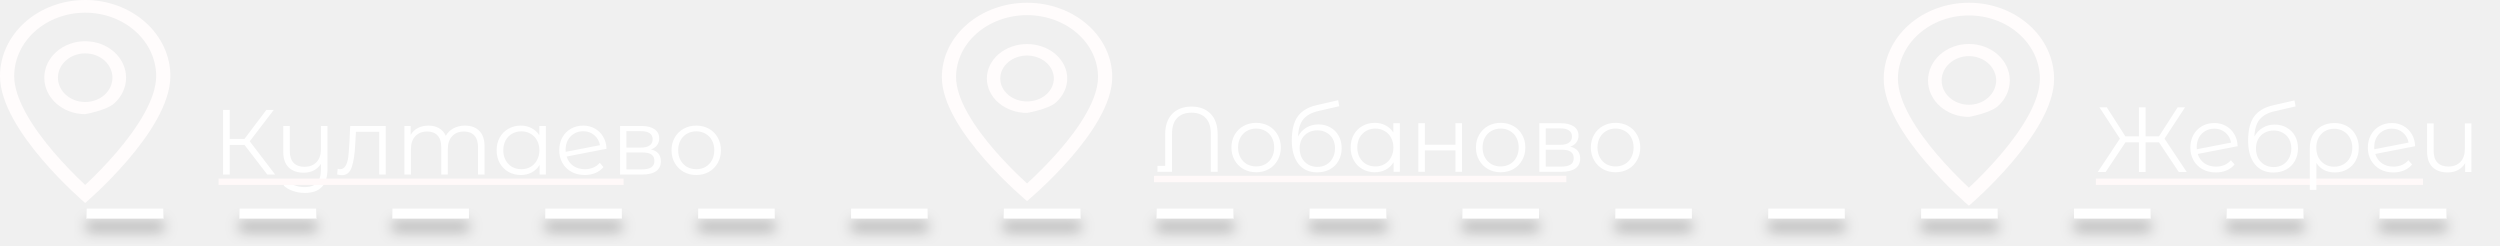
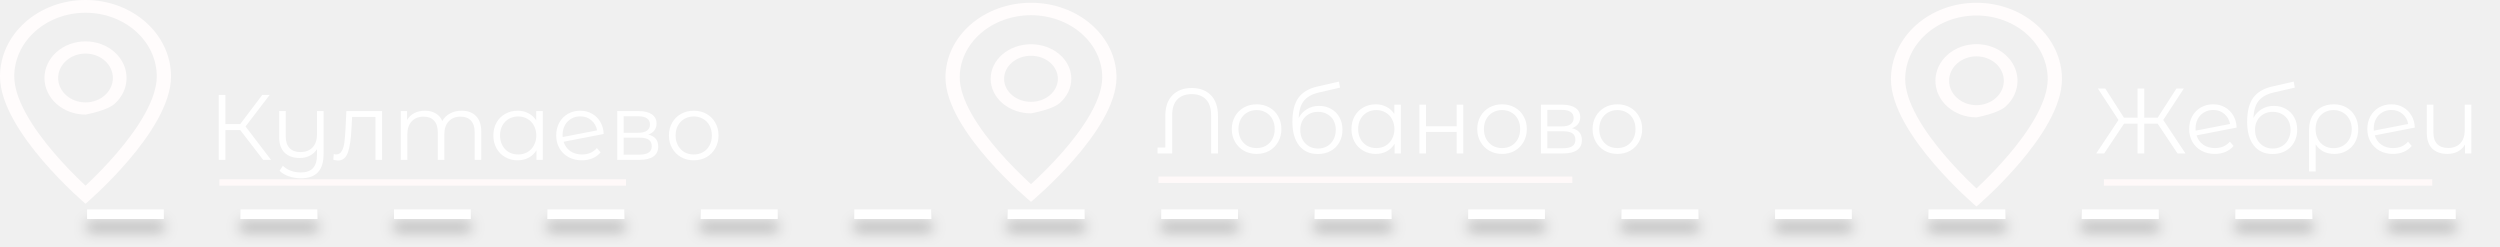
- <svg xmlns="http://www.w3.org/2000/svg" width="785" height="77" viewBox="0 0 785 77" fill="none">
+ <svg xmlns="http://www.w3.org/2000/svg" width="782" height="77" viewBox="0 0 782 77" fill="none">
  <path d="M658.105 57.076H760.822" stroke="#FFF9F9" stroke-width="2" />
  <path d="M45.322 35.61C42.986 39.84 39.821 44.054 36.584 47.839C33.514 51.406 30.231 54.823 26.749 58.075C23.268 54.823 19.985 51.406 16.915 47.839C13.678 44.054 10.512 39.84 8.176 35.61C5.814 31.336 4.458 27.333 4.458 23.899C4.458 18.617 6.807 13.552 10.987 9.817C15.168 6.082 20.837 3.983 26.749 3.983C32.661 3.983 38.331 6.082 42.511 9.817C46.692 13.552 49.04 18.617 49.04 23.899C49.04 27.333 47.681 31.336 45.322 35.61ZM26.749 63.732C26.749 63.732 53.499 41.083 53.499 23.899C53.499 17.561 50.68 11.482 45.664 7C40.647 2.518 33.844 0 26.749 0C19.655 0 12.851 2.518 7.835 7C2.818 11.482 1.05714e-07 17.561 0 23.899C0 41.083 26.749 63.732 26.749 63.732Z" fill="#FFFCFC" />
  <path d="M26.749 32.03C24.479 32.03 22.301 31.226 20.696 29.794C19.091 28.363 18.189 26.421 18.189 24.396C18.189 22.371 19.091 20.429 20.696 18.998C22.301 17.566 24.479 16.762 26.749 16.762C29.019 16.762 31.196 17.566 32.801 18.998C34.407 20.429 35.309 22.371 35.309 24.396C35.309 26.421 34.407 28.363 32.801 29.794C31.196 31.226 29.019 32.03 26.749 32.03ZM26.749 35.847C26.749 35.847 33.42 34.641 35.828 32.493C38.236 30.346 39.589 27.433 39.589 24.396C39.589 21.359 38.236 18.446 35.828 16.298C33.42 14.151 30.154 12.944 26.749 12.944C23.343 12.944 20.078 14.151 17.67 16.298C15.262 18.446 13.909 21.359 13.909 24.396C13.909 27.433 15.262 30.346 17.67 32.493C20.078 34.641 23.343 35.847 26.749 35.847Z" fill="#FFFCFC" />
  <path d="M636.809 36.475C634.473 40.705 631.308 44.92 628.071 48.704C625.001 52.271 621.718 55.688 618.236 58.941C614.755 55.688 611.472 52.271 608.401 48.704C605.165 44.92 601.999 40.705 599.663 36.475C597.3 32.201 595.945 28.198 595.945 24.765C595.945 19.483 598.294 14.417 602.474 10.682C606.654 6.947 612.324 4.848 618.236 4.848C624.148 4.848 629.818 6.947 633.998 10.682C638.179 14.417 640.527 19.483 640.527 24.765C640.527 28.198 639.167 32.201 636.809 36.475ZM618.236 64.597C618.236 64.597 644.985 41.948 644.985 24.765C644.985 18.426 642.167 12.347 637.151 7.865C632.134 3.383 625.33 0.865 618.236 0.865C611.142 0.865 604.338 3.383 599.322 7.865C594.305 12.347 591.487 18.426 591.487 24.765C591.487 41.948 618.236 64.597 618.236 64.597Z" fill="#FFFCFC" />
  <path d="M618.237 32.893C615.966 32.893 613.789 32.088 612.184 30.657C610.579 29.225 609.677 27.283 609.677 25.258C609.677 23.233 610.579 21.292 612.184 19.86C613.789 18.428 615.966 17.624 618.237 17.624C620.507 17.624 622.684 18.428 624.289 19.86C625.895 21.292 626.796 23.233 626.796 25.258C626.796 27.283 625.895 29.225 624.289 30.657C622.684 32.088 620.507 32.893 618.237 32.893ZM618.237 36.71C618.237 36.71 624.908 35.503 627.316 33.356C629.724 31.208 631.076 28.295 631.076 25.258C631.076 22.221 629.724 19.308 627.316 17.161C624.908 15.013 621.642 13.807 618.237 13.807C614.831 13.807 611.566 15.013 609.158 17.161C606.75 19.308 605.397 22.221 605.397 25.258C605.397 28.295 606.75 31.208 609.158 33.356C611.566 35.503 614.831 36.71 618.237 36.71Z" fill="#FFFCFC" />
-   <path d="M76.768 45.5H72.128V54.809H70.04V34.509H72.128V43.615H76.768L83.641 34.509H85.961L78.421 44.369L86.396 54.809H83.931L76.768 45.5ZM102.833 39.555V52.953C102.833 55.543 102.243 57.457 101.064 58.695C99.885 59.951 98.106 60.58 95.728 60.58C94.394 60.58 93.127 60.367 91.929 59.942C90.749 59.536 89.793 58.965 89.058 58.231L90.102 56.665C90.759 57.322 91.571 57.834 92.538 58.202C93.504 58.569 94.539 58.753 95.641 58.753C97.4 58.753 98.695 58.298 99.527 57.39C100.358 56.5 100.774 55.108 100.774 53.214V51.445C100.232 52.334 99.488 53.02 98.541 53.504C97.613 53.987 96.559 54.229 95.38 54.229C93.388 54.229 91.813 53.678 90.653 52.576C89.512 51.454 88.942 49.821 88.942 47.675V39.555H91.001V47.472C91.001 49.076 91.397 50.294 92.19 51.126C92.983 51.957 94.114 52.373 95.583 52.373C97.188 52.373 98.454 51.889 99.382 50.923C100.31 49.937 100.774 48.574 100.774 46.834V39.555H102.833ZM121.128 39.555V54.809H119.069V41.382H111.761L111.558 45.152C111.403 48.322 111.036 50.758 110.456 52.46C109.876 54.161 108.841 55.012 107.353 55.012C106.947 55.012 106.454 54.934 105.874 54.78L106.019 53.011C106.367 53.088 106.608 53.127 106.744 53.127C107.536 53.127 108.136 52.759 108.542 52.025C108.948 51.29 109.218 50.381 109.354 49.299C109.489 48.216 109.605 46.785 109.702 45.007L109.963 39.555H121.128ZM146.005 39.439C147.919 39.439 149.417 39.99 150.5 41.092C151.602 42.194 152.153 43.818 152.153 45.964V54.809H150.094V46.167C150.094 44.581 149.707 43.373 148.934 42.542C148.18 41.71 147.107 41.295 145.715 41.295C144.129 41.295 142.882 41.788 141.974 42.774C141.065 43.74 140.611 45.084 140.611 46.805V54.809H138.552V46.167C138.552 44.581 138.165 43.373 137.392 42.542C136.638 41.71 135.555 41.295 134.144 41.295C132.578 41.295 131.331 41.788 130.403 42.774C129.494 43.74 129.04 45.084 129.04 46.805V54.809H126.981V39.555H128.953V42.339C129.494 41.411 130.248 40.695 131.215 40.193C132.181 39.69 133.293 39.439 134.55 39.439C135.826 39.439 136.928 39.709 137.856 40.251C138.803 40.792 139.509 41.594 139.973 42.658C140.533 41.652 141.336 40.869 142.38 40.309C143.443 39.729 144.651 39.439 146.005 39.439ZM171.4 39.555V54.809H169.428V51.793C168.81 52.817 167.988 53.6 166.963 54.142C165.958 54.683 164.817 54.954 163.541 54.954C162.111 54.954 160.815 54.625 159.655 53.968C158.495 53.31 157.587 52.392 156.929 51.213C156.272 50.033 155.943 48.69 155.943 47.182C155.943 45.674 156.272 44.33 156.929 43.151C157.587 41.971 158.495 41.063 159.655 40.425C160.815 39.767 162.111 39.439 163.541 39.439C164.779 39.439 165.89 39.7 166.876 40.222C167.882 40.724 168.703 41.469 169.341 42.455V39.555H171.4ZM163.715 53.127C164.779 53.127 165.736 52.885 166.586 52.402C167.456 51.899 168.133 51.193 168.616 50.285C169.119 49.376 169.37 48.342 169.37 47.182C169.37 46.022 169.119 44.987 168.616 44.079C168.133 43.17 167.456 42.474 166.586 41.991C165.736 41.488 164.779 41.237 163.715 41.237C162.633 41.237 161.656 41.488 160.786 41.991C159.936 42.474 159.259 43.17 158.756 44.079C158.273 44.987 158.031 46.022 158.031 47.182C158.031 48.342 158.273 49.376 158.756 50.285C159.259 51.193 159.936 51.899 160.786 52.402C161.656 52.885 162.633 53.127 163.715 53.127ZM183.66 53.127C184.607 53.127 185.477 52.962 186.27 52.634C187.082 52.286 187.768 51.783 188.329 51.126L189.489 52.46C188.812 53.272 187.971 53.89 186.966 54.316C185.96 54.741 184.849 54.954 183.631 54.954C182.065 54.954 180.673 54.625 179.455 53.968C178.237 53.291 177.289 52.363 176.613 51.184C175.936 50.004 175.598 48.67 175.598 47.182C175.598 45.693 175.917 44.359 176.555 43.18C177.212 42 178.111 41.082 179.252 40.425C180.392 39.767 181.688 39.439 183.138 39.439C184.491 39.439 185.709 39.748 186.792 40.367C187.894 40.985 188.764 41.846 189.402 42.948C190.059 44.05 190.407 45.306 190.446 46.718L177.918 49.154C178.304 50.391 179 51.367 180.006 52.083C181.03 52.779 182.248 53.127 183.66 53.127ZM183.138 41.208C182.074 41.208 181.117 41.459 180.267 41.962C179.435 42.445 178.778 43.131 178.295 44.021C177.831 44.891 177.599 45.896 177.599 47.037C177.599 47.327 177.608 47.539 177.628 47.675L188.387 45.587C188.155 44.311 187.565 43.267 186.618 42.455C185.67 41.623 184.51 41.208 183.138 41.208ZM204.41 46.921C206.478 47.404 207.513 48.651 207.513 50.662C207.513 51.996 207.02 53.02 206.034 53.736C205.048 54.451 203.578 54.809 201.626 54.809H194.695V39.555H201.423C203.163 39.555 204.526 39.893 205.512 40.57C206.498 41.246 206.991 42.213 206.991 43.47C206.991 44.301 206.759 45.016 206.295 45.616C205.85 46.196 205.222 46.631 204.41 46.921ZM196.696 46.341H201.278C202.457 46.341 203.356 46.118 203.975 45.674C204.613 45.229 204.932 44.581 204.932 43.731C204.932 42.88 204.613 42.242 203.975 41.817C203.356 41.391 202.457 41.179 201.278 41.179H196.696V46.341ZM201.539 53.185C202.853 53.185 203.839 52.972 204.497 52.547C205.154 52.121 205.483 51.454 205.483 50.546C205.483 49.637 205.183 48.97 204.584 48.545C203.984 48.1 203.037 47.878 201.742 47.878H196.696V53.185H201.539ZM218.631 54.954C217.162 54.954 215.838 54.625 214.658 53.968C213.479 53.291 212.551 52.363 211.874 51.184C211.198 50.004 210.859 48.67 210.859 47.182C210.859 45.693 211.198 44.359 211.874 43.18C212.551 42 213.479 41.082 214.658 40.425C215.838 39.767 217.162 39.439 218.631 39.439C220.101 39.439 221.425 39.767 222.604 40.425C223.784 41.082 224.702 42 225.359 43.18C226.036 44.359 226.374 45.693 226.374 47.182C226.374 48.67 226.036 50.004 225.359 51.184C224.702 52.363 223.784 53.291 222.604 53.968C221.425 54.625 220.101 54.954 218.631 54.954ZM218.631 53.127C219.714 53.127 220.681 52.885 221.531 52.402C222.401 51.899 223.078 51.193 223.561 50.285C224.045 49.376 224.286 48.342 224.286 47.182C224.286 46.022 224.045 44.987 223.561 44.079C223.078 43.17 222.401 42.474 221.531 41.991C220.681 41.488 219.714 41.237 218.631 41.237C217.549 41.237 216.572 41.488 215.702 41.991C214.852 42.474 214.175 43.17 213.672 44.079C213.189 44.987 212.947 46.022 212.947 47.182C212.947 48.342 213.189 49.376 213.672 50.285C214.175 51.193 214.852 51.899 215.702 52.402C216.572 52.885 217.549 53.127 218.631 53.127Z" fill="white" />
+   <path d="M75.15 40.691H70.51V50H68.422V29.7H70.51V38.806H75.15L82.023 29.7H84.343L76.803 39.56L84.778 50H82.313L75.15 40.691ZM101.215 34.746V48.144C101.215 50.735 100.625 52.649 99.446 53.886C98.266 55.143 96.488 55.771 94.11 55.771C92.776 55.771 91.509 55.558 90.311 55.133C89.131 54.727 88.174 54.157 87.44 53.422L88.484 51.856C89.141 52.513 89.953 53.026 90.92 53.393C91.886 53.76 92.921 53.944 94.023 53.944C95.782 53.944 97.077 53.49 97.909 52.581C98.74 51.692 99.156 50.3 99.156 48.405V46.636C98.614 47.525 97.87 48.212 96.923 48.695C95.995 49.178 94.941 49.42 93.762 49.42C91.77 49.42 90.195 48.869 89.035 47.767C87.894 46.646 87.324 45.012 87.324 42.866V34.746H89.383V42.663C89.383 44.268 89.779 45.486 90.572 46.317C91.364 47.148 92.495 47.564 93.965 47.564C95.569 47.564 96.836 47.081 97.764 46.114C98.692 45.128 99.156 43.765 99.156 42.025V34.746H101.215ZM119.509 34.746V50H117.45V36.573H110.142L109.939 40.343C109.785 43.514 109.417 45.95 108.837 47.651C108.257 49.352 107.223 50.203 105.734 50.203C105.328 50.203 104.835 50.126 104.255 49.971L104.4 48.202C104.748 48.279 104.99 48.318 105.125 48.318C105.918 48.318 106.517 47.951 106.923 47.216C107.329 46.481 107.6 45.573 107.735 44.49C107.871 43.407 107.987 41.977 108.083 40.198L108.344 34.746H119.509ZM144.387 34.63C146.301 34.63 147.799 35.181 148.882 36.283C149.984 37.385 150.535 39.009 150.535 41.155V50H148.476V41.358C148.476 39.773 148.089 38.564 147.316 37.733C146.562 36.902 145.489 36.486 144.097 36.486C142.511 36.486 141.264 36.979 140.356 37.965C139.447 38.932 138.993 40.275 138.993 41.996V50H136.934V41.358C136.934 39.773 136.547 38.564 135.774 37.733C135.02 36.902 133.937 36.486 132.526 36.486C130.96 36.486 129.713 36.979 128.785 37.965C127.876 38.932 127.422 40.275 127.422 41.996V50H125.363V34.746H127.335V37.53C127.876 36.602 128.63 35.887 129.597 35.384C130.563 34.881 131.675 34.63 132.932 34.63C134.208 34.63 135.31 34.901 136.238 35.442C137.185 35.983 137.891 36.786 138.355 37.849C138.915 36.844 139.718 36.061 140.762 35.5C141.825 34.92 143.033 34.63 144.387 34.63ZM169.782 34.746V50H167.81V46.984C167.192 48.009 166.37 48.792 165.345 49.333C164.34 49.874 163.199 50.145 161.923 50.145C160.493 50.145 159.197 49.816 158.037 49.159C156.877 48.502 155.969 47.583 155.311 46.404C154.654 45.225 154.325 43.881 154.325 42.373C154.325 40.865 154.654 39.521 155.311 38.342C155.969 37.163 156.877 36.254 158.037 35.616C159.197 34.959 160.493 34.63 161.923 34.63C163.161 34.63 164.272 34.891 165.258 35.413C166.264 35.916 167.085 36.66 167.723 37.646V34.746H169.782ZM162.097 48.318C163.161 48.318 164.118 48.076 164.968 47.593C165.838 47.09 166.515 46.385 166.998 45.476C167.501 44.567 167.752 43.533 167.752 42.373C167.752 41.213 167.501 40.179 166.998 39.27C166.515 38.361 165.838 37.665 164.968 37.182C164.118 36.679 163.161 36.428 162.097 36.428C161.015 36.428 160.038 36.679 159.168 37.182C158.318 37.665 157.641 38.361 157.138 39.27C156.655 40.179 156.413 41.213 156.413 42.373C156.413 43.533 156.655 44.567 157.138 45.476C157.641 46.385 158.318 47.09 159.168 47.593C160.038 48.076 161.015 48.318 162.097 48.318ZM182.042 48.318C182.989 48.318 183.859 48.154 184.652 47.825C185.464 47.477 186.15 46.974 186.711 46.317L187.871 47.651C187.194 48.463 186.353 49.082 185.348 49.507C184.342 49.932 183.231 50.145 182.013 50.145C180.447 50.145 179.055 49.816 177.837 49.159C176.619 48.482 175.671 47.554 174.995 46.375C174.318 45.196 173.98 43.862 173.98 42.373C173.98 40.884 174.299 39.55 174.937 38.371C175.594 37.192 176.493 36.273 177.634 35.616C178.774 34.959 180.07 34.63 181.52 34.63C182.873 34.63 184.091 34.939 185.174 35.558C186.276 36.177 187.146 37.037 187.784 38.139C188.441 39.241 188.789 40.498 188.828 41.909L176.3 44.345C176.686 45.582 177.382 46.559 178.388 47.274C179.412 47.97 180.63 48.318 182.042 48.318ZM181.52 36.399C180.456 36.399 179.499 36.65 178.649 37.153C177.817 37.636 177.16 38.323 176.677 39.212C176.213 40.082 175.981 41.087 175.981 42.228C175.981 42.518 175.99 42.731 176.01 42.866L186.769 40.778C186.537 39.502 185.947 38.458 185 37.646C184.052 36.815 182.892 36.399 181.52 36.399ZM202.791 42.112C204.86 42.595 205.894 43.842 205.894 45.853C205.894 47.187 205.401 48.212 204.415 48.927C203.429 49.642 201.96 50 200.007 50H193.076V34.746H199.804C201.544 34.746 202.907 35.084 203.893 35.761C204.879 36.438 205.372 37.404 205.372 38.661C205.372 39.492 205.14 40.208 204.676 40.807C204.232 41.387 203.603 41.822 202.791 42.112ZM195.077 41.532H199.659C200.839 41.532 201.738 41.31 202.356 40.865C202.994 40.42 203.313 39.773 203.313 38.922C203.313 38.071 202.994 37.433 202.356 37.008C201.738 36.583 200.839 36.37 199.659 36.37H195.077V41.532ZM199.92 48.376C201.235 48.376 202.221 48.163 202.878 47.738C203.536 47.313 203.864 46.646 203.864 45.737C203.864 44.828 203.565 44.161 202.965 43.736C202.366 43.291 201.419 43.069 200.123 43.069H195.077V48.376H199.92ZM217.013 50.145C215.544 50.145 214.219 49.816 213.04 49.159C211.861 48.482 210.933 47.554 210.256 46.375C209.579 45.196 209.241 43.862 209.241 42.373C209.241 40.884 209.579 39.55 210.256 38.371C210.933 37.192 211.861 36.273 213.04 35.616C214.219 34.959 215.544 34.63 217.013 34.63C218.482 34.63 219.807 34.959 220.986 35.616C222.165 36.273 223.084 37.192 223.741 38.371C224.418 39.55 224.756 40.884 224.756 42.373C224.756 43.862 224.418 45.196 223.741 46.375C223.084 47.554 222.165 48.482 220.986 49.159C219.807 49.816 218.482 50.145 217.013 50.145ZM217.013 48.318C218.096 48.318 219.062 48.076 219.913 47.593C220.783 47.09 221.46 46.385 221.943 45.476C222.426 44.567 222.668 43.533 222.668 42.373C222.668 41.213 222.426 40.179 221.943 39.27C221.46 38.361 220.783 37.665 219.913 37.182C219.062 36.679 218.096 36.428 217.013 36.428C215.93 36.428 214.954 36.679 214.084 37.182C213.233 37.665 212.557 38.361 212.054 39.27C211.571 40.179 211.329 41.213 211.329 42.373C211.329 43.533 211.571 44.567 212.054 45.476C212.557 46.385 213.233 47.09 214.084 47.593C214.954 48.076 215.93 48.318 217.013 48.318Z" fill="white" />
  <path d="M68.637 57.076H195.816" stroke="#FFF9F9" stroke-width="2" />
  <path d="M341.064 35.656C338.728 39.788 335.563 43.906 332.326 47.603C329.256 51.088 325.973 54.427 322.492 57.604C319.01 54.427 315.728 51.088 312.657 47.603C309.421 43.906 306.256 39.788 303.92 35.656C301.557 31.48 300.202 27.569 300.202 24.215C300.202 19.054 302.55 14.105 306.73 10.456C310.911 6.807 316.58 4.757 322.492 4.757C328.403 4.757 334.073 6.807 338.253 10.456C342.433 14.105 344.782 19.054 344.782 24.215C344.782 27.569 343.422 31.48 341.064 35.656ZM322.492 63.13C322.492 63.13 349.24 41.003 349.24 24.215C349.24 18.022 346.422 12.083 341.406 7.704C336.389 3.325 329.586 0.865 322.492 0.865C315.398 0.865 308.594 3.325 303.578 7.704C298.562 12.083 295.744 18.022 295.744 24.215C295.744 41.003 322.492 63.13 322.492 63.13Z" fill="#FFFCFC" />
  <path d="M322.492 31.853C320.261 31.853 318.121 31.094 316.544 29.743C314.966 28.391 314.08 26.558 314.08 24.647C314.08 22.735 314.966 20.902 316.544 19.551C318.121 18.2 320.261 17.44 322.492 17.44C324.722 17.44 326.862 18.2 328.439 19.551C330.017 20.902 330.903 22.735 330.903 24.647C330.903 26.558 330.017 28.391 328.439 29.743C326.862 31.094 324.722 31.853 322.492 31.853ZM322.492 35.457C322.492 35.457 329.047 34.318 331.413 32.291C333.779 30.263 335.109 27.514 335.109 24.647C335.109 21.78 333.779 19.03 331.413 17.003C329.047 14.976 325.838 13.837 322.492 13.837C319.145 13.837 315.936 14.976 313.57 17.003C311.204 19.03 309.875 21.78 309.875 24.647C309.875 27.514 311.204 30.263 313.57 32.291C315.936 34.318 319.145 35.457 322.492 35.457Z" fill="#FFFCFC" />
-   <path d="M374.135 33.469C376.668 33.469 378.669 34.223 380.138 35.731C381.608 37.239 382.342 39.395 382.342 42.198V53.943H380.196V41.995C380.196 39.811 379.665 38.167 378.601 37.065C377.538 35.944 376.049 35.383 374.135 35.383C372.202 35.383 370.694 35.944 369.611 37.065C368.548 38.167 368.016 39.811 368.016 41.995V53.943H363.434V52.087H365.87V42.198C365.87 39.395 366.615 37.239 368.103 35.731C369.592 34.223 371.603 33.469 374.135 33.469ZM394.438 54.088C392.968 54.088 391.644 53.76 390.465 53.102C389.285 52.426 388.357 51.498 387.681 50.318C387.004 49.139 386.666 47.805 386.666 46.316C386.666 44.828 387.004 43.494 387.681 42.314C388.357 41.135 389.285 40.217 390.465 39.559C391.644 38.902 392.968 38.573 394.438 38.573C395.907 38.573 397.231 38.902 398.411 39.559C399.59 40.217 400.508 41.135 401.166 42.314C401.842 43.494 402.181 44.828 402.181 46.316C402.181 47.805 401.842 49.139 401.166 50.318C400.508 51.498 399.59 52.426 398.411 53.102C397.231 53.76 395.907 54.088 394.438 54.088ZM394.438 52.261C395.52 52.261 396.487 52.02 397.338 51.536C398.208 51.034 398.884 50.328 399.368 49.419C399.851 48.511 400.093 47.476 400.093 46.316C400.093 45.156 399.851 44.122 399.368 43.213C398.884 42.305 398.208 41.609 397.338 41.125C396.487 40.623 395.52 40.371 394.438 40.371C393.355 40.371 392.379 40.623 391.509 41.125C390.658 41.609 389.981 42.305 389.479 43.213C388.995 44.122 388.754 45.156 388.754 46.316C388.754 47.476 388.995 48.511 389.479 49.419C389.981 50.328 390.658 51.034 391.509 51.536C392.379 52.02 393.355 52.261 394.438 52.261ZM413.976 39.066C415.388 39.066 416.644 39.385 417.746 40.023C418.868 40.642 419.738 41.522 420.356 42.662C420.975 43.784 421.284 45.069 421.284 46.519C421.284 48.008 420.956 49.332 420.298 50.492C419.66 51.633 418.761 52.522 417.601 53.16C416.441 53.798 415.107 54.117 413.599 54.117C411.067 54.117 409.104 53.228 407.712 51.449C406.32 49.671 405.624 47.215 405.624 44.083C405.624 40.816 406.243 38.312 407.48 36.572C408.737 34.832 410.69 33.653 413.338 33.034L420.182 31.468L420.53 33.353L414.092 34.832C411.908 35.316 410.303 36.176 409.278 37.413C408.254 38.631 407.693 40.439 407.596 42.836C408.215 41.657 409.075 40.739 410.177 40.081C411.279 39.405 412.546 39.066 413.976 39.066ZM413.657 52.406C414.721 52.406 415.668 52.165 416.499 51.681C417.35 51.179 418.007 50.483 418.471 49.593C418.955 48.704 419.196 47.699 419.196 46.577C419.196 45.456 418.964 44.47 418.5 43.619C418.036 42.769 417.379 42.111 416.528 41.647C415.697 41.164 414.74 40.922 413.657 40.922C412.575 40.922 411.608 41.164 410.757 41.647C409.926 42.111 409.269 42.769 408.785 43.619C408.321 44.47 408.089 45.456 408.089 46.577C408.089 47.699 408.321 48.704 408.785 49.593C409.269 50.483 409.936 51.179 410.786 51.681C411.637 52.165 412.594 52.406 413.657 52.406ZM439.56 38.689V53.943H437.588V50.927C436.969 51.952 436.147 52.735 435.123 53.276C434.117 53.818 432.977 54.088 431.701 54.088C430.27 54.088 428.975 53.76 427.815 53.102C426.655 52.445 425.746 51.527 425.089 50.347C424.431 49.168 424.103 47.824 424.103 46.316C424.103 44.808 424.431 43.465 425.089 42.285C425.746 41.106 426.655 40.197 427.815 39.559C428.975 38.902 430.27 38.573 431.701 38.573C432.938 38.573 434.05 38.834 435.036 39.356C436.041 39.859 436.863 40.603 437.501 41.589V38.689H439.56ZM431.875 52.261C432.938 52.261 433.895 52.02 434.746 51.536C435.616 51.034 436.292 50.328 436.776 49.419C437.278 48.511 437.53 47.476 437.53 46.316C437.53 45.156 437.278 44.122 436.776 43.213C436.292 42.305 435.616 41.609 434.746 41.125C433.895 40.623 432.938 40.371 431.875 40.371C430.792 40.371 429.816 40.623 428.946 41.125C428.095 41.609 427.418 42.305 426.916 43.213C426.432 44.122 426.191 45.156 426.191 46.316C426.191 47.476 426.432 48.511 426.916 49.419C427.418 50.328 428.095 51.034 428.946 51.536C429.816 52.02 430.792 52.261 431.875 52.261ZM445.352 38.689H447.411V45.446H457.01V38.689H459.069V53.943H457.01V47.215H447.411V53.943H445.352V38.689ZM471.214 54.088C469.745 54.088 468.421 53.76 467.241 53.102C466.062 52.426 465.134 51.498 464.457 50.318C463.781 49.139 463.442 47.805 463.442 46.316C463.442 44.828 463.781 43.494 464.457 42.314C465.134 41.135 466.062 40.217 467.241 39.559C468.421 38.902 469.745 38.573 471.214 38.573C472.684 38.573 474.008 38.902 475.187 39.559C476.367 40.217 477.285 41.135 477.942 42.314C478.619 43.494 478.957 44.828 478.957 46.316C478.957 47.805 478.619 49.139 477.942 50.318C477.285 51.498 476.367 52.426 475.187 53.102C474.008 53.76 472.684 54.088 471.214 54.088ZM471.214 52.261C472.297 52.261 473.264 52.02 474.114 51.536C474.984 51.034 475.661 50.328 476.144 49.419C476.628 48.511 476.869 47.476 476.869 46.316C476.869 45.156 476.628 44.122 476.144 43.213C475.661 42.305 474.984 41.609 474.114 41.125C473.264 40.623 472.297 40.371 471.214 40.371C470.132 40.371 469.155 40.623 468.285 41.125C467.435 41.609 466.758 42.305 466.255 43.213C465.772 44.122 465.53 45.156 465.53 46.316C465.53 47.476 465.772 48.511 466.255 49.419C466.758 50.328 467.435 51.034 468.285 51.536C469.155 52.02 470.132 52.261 471.214 52.261ZM493.073 46.055C495.141 46.539 496.176 47.786 496.176 49.796C496.176 51.13 495.683 52.155 494.697 52.87C493.711 53.586 492.241 53.943 490.289 53.943H483.358V38.689H490.086C491.826 38.689 493.189 39.028 494.175 39.704C495.161 40.381 495.654 41.348 495.654 42.604C495.654 43.436 495.422 44.151 494.958 44.75C494.513 45.33 493.885 45.765 493.073 46.055ZM485.359 45.475H489.941C491.12 45.475 492.019 45.253 492.638 44.808C493.276 44.364 493.595 43.716 493.595 42.865C493.595 42.015 493.276 41.377 492.638 40.951C492.019 40.526 491.12 40.313 489.941 40.313H485.359V45.475ZM490.202 52.319C491.516 52.319 492.502 52.107 493.16 51.681C493.817 51.256 494.146 50.589 494.146 49.68C494.146 48.772 493.846 48.105 493.247 47.679C492.647 47.235 491.7 47.012 490.405 47.012H485.359V52.319H490.202ZM507.294 54.088C505.825 54.088 504.501 53.76 503.321 53.102C502.142 52.426 501.214 51.498 500.537 50.318C499.861 49.139 499.522 47.805 499.522 46.316C499.522 44.828 499.861 43.494 500.537 42.314C501.214 41.135 502.142 40.217 503.321 39.559C504.501 38.902 505.825 38.573 507.294 38.573C508.764 38.573 510.088 38.902 511.267 39.559C512.447 40.217 513.365 41.135 514.022 42.314C514.699 43.494 515.037 44.828 515.037 46.316C515.037 47.805 514.699 49.139 514.022 50.318C513.365 51.498 512.447 52.426 511.267 53.102C510.088 53.76 508.764 54.088 507.294 54.088ZM507.294 52.261C508.377 52.261 509.344 52.02 510.194 51.536C511.064 51.034 511.741 50.328 512.224 49.419C512.708 48.511 512.949 47.476 512.949 46.316C512.949 45.156 512.708 44.122 512.224 43.213C511.741 42.305 511.064 41.609 510.194 41.125C509.344 40.623 508.377 40.371 507.294 40.371C506.212 40.371 505.235 40.623 504.365 41.125C503.515 41.609 502.838 42.305 502.335 43.213C501.852 44.122 501.61 45.156 501.61 46.316C501.61 47.476 501.852 48.511 502.335 49.419C502.838 50.328 503.515 51.034 504.365 51.536C505.235 52.02 506.212 52.261 507.294 52.261Z" fill="white" />
+   <path d="M372.774 27.526C375.307 27.526 377.308 28.28 378.777 29.788C380.246 31.296 380.981 33.452 380.981 36.255V48H378.835V36.052C378.835 33.867 378.303 32.224 377.24 31.122C376.177 30.001 374.688 29.44 372.774 29.44C370.841 29.44 369.333 30.001 368.25 31.122C367.187 32.224 366.655 33.867 366.655 36.052V48H362.073V46.144H364.509V36.255C364.509 33.452 365.253 31.296 366.742 29.788C368.231 28.28 370.241 27.526 372.774 27.526ZM393.076 48.145C391.607 48.145 390.283 47.816 389.103 47.159C387.924 46.482 386.996 45.554 386.319 44.375C385.643 43.196 385.304 41.862 385.304 40.373C385.304 38.884 385.643 37.55 386.319 36.371C386.996 35.192 387.924 34.273 389.103 33.616C390.283 32.959 391.607 32.63 393.076 32.63C394.546 32.63 395.87 32.959 397.049 33.616C398.229 34.273 399.147 35.192 399.804 36.371C400.481 37.55 400.819 38.884 400.819 40.373C400.819 41.862 400.481 43.196 399.804 44.375C399.147 45.554 398.229 46.482 397.049 47.159C395.87 47.816 394.546 48.145 393.076 48.145ZM393.076 46.318C394.159 46.318 395.126 46.076 395.976 45.593C396.846 45.09 397.523 44.385 398.006 43.476C398.49 42.567 398.731 41.533 398.731 40.373C398.731 39.213 398.49 38.179 398.006 37.27C397.523 36.361 396.846 35.665 395.976 35.182C395.126 34.679 394.159 34.428 393.076 34.428C391.994 34.428 391.017 34.679 390.147 35.182C389.297 35.665 388.62 36.361 388.117 37.27C387.634 38.179 387.392 39.213 387.392 40.373C387.392 41.533 387.634 42.567 388.117 43.476C388.62 44.385 389.297 45.09 390.147 45.593C391.017 46.076 391.994 46.318 393.076 46.318ZM412.615 33.123C414.026 33.123 415.283 33.442 416.385 34.08C417.506 34.699 418.376 35.578 418.995 36.719C419.614 37.84 419.923 39.126 419.923 40.576C419.923 42.065 419.594 43.389 418.937 44.549C418.299 45.69 417.4 46.579 416.24 47.217C415.08 47.855 413.746 48.174 412.238 48.174C409.705 48.174 407.743 47.285 406.351 45.506C404.959 43.727 404.263 41.272 404.263 38.14C404.263 34.873 404.882 32.369 406.119 30.629C407.376 28.889 409.328 27.71 411.977 27.091L418.821 25.525L419.169 27.41L412.731 28.889C410.546 29.372 408.942 30.233 407.917 31.47C406.892 32.688 406.332 34.496 406.235 36.893C406.854 35.714 407.714 34.795 408.816 34.138C409.918 33.461 411.184 33.123 412.615 33.123ZM412.296 46.463C413.359 46.463 414.307 46.221 415.138 45.738C415.989 45.235 416.646 44.539 417.11 43.65C417.593 42.761 417.835 41.755 417.835 40.634C417.835 39.513 417.603 38.527 417.139 37.676C416.675 36.825 416.018 36.168 415.167 35.704C414.336 35.221 413.379 34.979 412.296 34.979C411.213 34.979 410.247 35.221 409.396 35.704C408.565 36.168 407.907 36.825 407.424 37.676C406.96 38.527 406.728 39.513 406.728 40.634C406.728 41.755 406.96 42.761 407.424 43.65C407.907 44.539 408.574 45.235 409.425 45.738C410.276 46.221 411.233 46.463 412.296 46.463ZM438.198 32.746V48H436.226V44.984C435.608 46.009 434.786 46.792 433.761 47.333C432.756 47.874 431.615 48.145 430.339 48.145C428.909 48.145 427.613 47.816 426.453 47.159C425.293 46.502 424.385 45.583 423.727 44.404C423.07 43.225 422.741 41.881 422.741 40.373C422.741 38.865 423.07 37.521 423.727 36.342C424.385 35.163 425.293 34.254 426.453 33.616C427.613 32.959 428.909 32.63 430.339 32.63C431.577 32.63 432.688 32.891 433.674 33.413C434.68 33.916 435.501 34.66 436.139 35.646V32.746H438.198ZM430.513 46.318C431.577 46.318 432.534 46.076 433.384 45.593C434.254 45.09 434.931 44.385 435.414 43.476C435.917 42.567 436.168 41.533 436.168 40.373C436.168 39.213 435.917 38.179 435.414 37.27C434.931 36.361 434.254 35.665 433.384 35.182C432.534 34.679 431.577 34.428 430.513 34.428C429.431 34.428 428.454 34.679 427.584 35.182C426.734 35.665 426.057 36.361 425.554 37.27C425.071 38.179 424.829 39.213 424.829 40.373C424.829 41.533 425.071 42.567 425.554 43.476C426.057 44.385 426.734 45.09 427.584 45.593C428.454 46.076 429.431 46.318 430.513 46.318ZM443.991 32.746H446.05V39.503H455.649V32.746H457.708V48H455.649V41.272H446.05V48H443.991V32.746ZM469.853 48.145C468.384 48.145 467.059 47.816 465.88 47.159C464.701 46.482 463.773 45.554 463.096 44.375C462.419 43.196 462.081 41.862 462.081 40.373C462.081 38.884 462.419 37.55 463.096 36.371C463.773 35.192 464.701 34.273 465.88 33.616C467.059 32.959 468.384 32.63 469.853 32.63C471.322 32.63 472.647 32.959 473.826 33.616C475.005 34.273 475.924 35.192 476.581 36.371C477.258 37.55 477.596 38.884 477.596 40.373C477.596 41.862 477.258 43.196 476.581 44.375C475.924 45.554 475.005 46.482 473.826 47.159C472.647 47.816 471.322 48.145 469.853 48.145ZM469.853 46.318C470.936 46.318 471.902 46.076 472.753 45.593C473.623 45.09 474.3 44.385 474.783 43.476C475.266 42.567 475.508 41.533 475.508 40.373C475.508 39.213 475.266 38.179 474.783 37.27C474.3 36.361 473.623 35.665 472.753 35.182C471.902 34.679 470.936 34.428 469.853 34.428C468.77 34.428 467.794 34.679 466.924 35.182C466.073 35.665 465.397 36.361 464.894 37.27C464.411 38.179 464.169 39.213 464.169 40.373C464.169 41.533 464.411 42.567 464.894 43.476C465.397 44.385 466.073 45.09 466.924 45.593C467.794 46.076 468.77 46.318 469.853 46.318ZM491.711 40.112C493.78 40.595 494.814 41.842 494.814 43.853C494.814 45.187 494.321 46.212 493.335 46.927C492.349 47.642 490.88 48 488.927 48H481.996V32.746H488.724C490.464 32.746 491.827 33.084 492.813 33.761C493.799 34.438 494.292 35.404 494.292 36.661C494.292 37.492 494.06 38.208 493.596 38.807C493.152 39.387 492.523 39.822 491.711 40.112ZM483.997 39.532H488.579C489.759 39.532 490.658 39.31 491.276 38.865C491.914 38.42 492.233 37.773 492.233 36.922C492.233 36.071 491.914 35.433 491.276 35.008C490.658 34.583 489.759 34.37 488.579 34.37H483.997V39.532ZM488.84 46.376C490.155 46.376 491.141 46.163 491.798 45.738C492.456 45.313 492.784 44.646 492.784 43.737C492.784 42.828 492.485 42.161 491.885 41.736C491.286 41.291 490.339 41.069 489.043 41.069H483.997V46.376H488.84ZM505.933 48.145C504.464 48.145 503.139 47.816 501.96 47.159C500.781 46.482 499.853 45.554 499.176 44.375C498.499 43.196 498.161 41.862 498.161 40.373C498.161 38.884 498.499 37.55 499.176 36.371C499.853 35.192 500.781 34.273 501.96 33.616C503.139 32.959 504.464 32.63 505.933 32.63C507.402 32.63 508.727 32.959 509.906 33.616C511.085 34.273 512.004 35.192 512.661 36.371C513.338 37.55 513.676 38.884 513.676 40.373C513.676 41.862 513.338 43.196 512.661 44.375C512.004 45.554 511.085 46.482 509.906 47.159C508.727 47.816 507.402 48.145 505.933 48.145ZM505.933 46.318C507.016 46.318 507.982 46.076 508.833 45.593C509.703 45.09 510.38 44.385 510.863 43.476C511.346 42.567 511.588 41.533 511.588 40.373C511.588 39.213 511.346 38.179 510.863 37.27C510.38 36.361 509.703 35.665 508.833 35.182C507.982 34.679 507.016 34.428 505.933 34.428C504.85 34.428 503.874 34.679 503.004 35.182C502.153 35.665 501.477 36.361 500.974 37.27C500.491 38.179 500.249 39.213 500.249 40.373C500.249 41.533 500.491 42.567 500.974 43.476C501.477 44.385 502.153 45.09 503.004 45.593C503.874 46.076 504.85 46.318 505.933 46.318Z" fill="white" />
  <path d="M362.361 56.211H491.828" stroke="#FFF9F9" stroke-width="2" />
-   <path d="M677.923 44.691H673.718V54H671.63V44.691H667.396L661.19 54H658.696L665.656 43.531L659.218 33.7H661.538L667.367 42.806H671.63V33.7H673.718V42.806H677.923L683.781 33.7H686.101L679.663 43.531L686.623 54H684.129L677.923 44.691ZM695.83 52.318C696.777 52.318 697.647 52.154 698.44 51.825C699.252 51.477 699.938 50.974 700.499 50.317L701.659 51.651C700.982 52.463 700.141 53.082 699.136 53.507C698.13 53.932 697.019 54.145 695.801 54.145C694.235 54.145 692.843 53.816 691.625 53.159C690.407 52.482 689.459 51.554 688.783 50.375C688.106 49.196 687.768 47.862 687.768 46.373C687.768 44.884 688.087 43.55 688.725 42.371C689.382 41.192 690.281 40.273 691.422 39.616C692.562 38.959 693.858 38.63 695.308 38.63C696.661 38.63 697.879 38.939 698.962 39.558C700.064 40.177 700.934 41.037 701.572 42.139C702.229 43.241 702.577 44.498 702.616 45.909L690.088 48.345C690.474 49.582 691.17 50.559 692.176 51.274C693.2 51.97 694.418 52.318 695.83 52.318ZM695.308 40.399C694.244 40.399 693.287 40.65 692.437 41.153C691.605 41.636 690.948 42.323 690.465 43.212C690.001 44.082 689.769 45.087 689.769 46.228C689.769 46.518 689.778 46.731 689.798 46.866L700.557 44.778C700.325 43.502 699.735 42.458 698.788 41.646C697.84 40.815 696.68 40.399 695.308 40.399ZM714.26 39.123C715.671 39.123 716.928 39.442 718.03 40.08C719.151 40.699 720.021 41.578 720.64 42.719C721.258 43.84 721.568 45.126 721.568 46.576C721.568 48.065 721.239 49.389 720.582 50.549C719.944 51.69 719.045 52.579 717.885 53.217C716.725 53.855 715.391 54.174 713.883 54.174C711.35 54.174 709.388 53.285 707.996 51.506C706.604 49.727 705.908 47.272 705.908 44.14C705.908 40.873 706.526 38.369 707.764 36.629C709.02 34.889 710.973 33.71 713.622 33.091L720.466 31.525L720.814 33.41L714.376 34.889C712.191 35.372 710.586 36.233 709.562 37.47C708.537 38.688 707.976 40.496 707.88 42.893C708.498 41.714 709.359 40.795 710.461 40.138C711.563 39.461 712.829 39.123 714.26 39.123ZM713.941 52.463C715.004 52.463 715.951 52.221 716.783 51.738C717.633 51.235 718.291 50.539 718.755 49.65C719.238 48.761 719.48 47.755 719.48 46.634C719.48 45.513 719.248 44.527 718.784 43.676C718.32 42.825 717.662 42.168 716.812 41.704C715.98 41.221 715.023 40.979 713.941 40.979C712.858 40.979 711.891 41.221 711.041 41.704C710.209 42.168 709.552 42.825 709.069 43.676C708.605 44.527 708.373 45.513 708.373 46.634C708.373 47.755 708.605 48.761 709.069 49.65C709.552 50.539 710.219 51.235 711.07 51.738C711.92 52.221 712.877 52.463 713.941 52.463ZM732.999 38.63C734.487 38.63 735.812 38.959 736.972 39.616C738.132 40.273 739.031 41.192 739.669 42.371C740.326 43.55 740.655 44.894 740.655 46.402C740.655 47.91 740.336 49.254 739.698 50.433C739.06 51.593 738.17 52.502 737.03 53.159C735.908 53.816 734.623 54.145 733.173 54.145C731.897 54.145 730.756 53.894 729.751 53.391C728.765 52.869 727.962 52.125 727.344 51.158V59.626H725.285V46.431C725.285 44.904 725.604 43.55 726.242 42.371C726.899 41.192 727.808 40.273 728.968 39.616C730.147 38.959 731.491 38.63 732.999 38.63ZM732.941 52.347C734.023 52.347 735 52.096 735.87 51.593C736.74 51.09 737.416 50.385 737.9 49.476C738.383 48.567 738.625 47.543 738.625 46.402C738.625 45.261 738.383 44.237 737.9 43.328C737.416 42.419 736.74 41.714 735.87 41.211C735 40.689 734.023 40.428 732.941 40.428C731.858 40.428 730.882 40.679 730.012 41.182C729.161 41.685 728.494 42.39 728.011 43.299C727.547 44.188 727.315 45.213 727.315 46.373C727.315 47.533 727.547 48.567 728.011 49.476C728.494 50.385 729.161 51.09 730.012 51.593C730.882 52.096 731.858 52.347 732.941 52.347ZM751.564 52.318C752.511 52.318 753.381 52.154 754.174 51.825C754.986 51.477 755.672 50.974 756.233 50.317L757.393 51.651C756.716 52.463 755.875 53.082 754.87 53.507C753.865 53.932 752.753 54.145 751.535 54.145C749.969 54.145 748.577 53.816 747.359 53.159C746.141 52.482 745.194 51.554 744.517 50.375C743.84 49.196 743.502 47.862 743.502 46.373C743.502 44.884 743.821 43.55 744.459 42.371C745.116 41.192 746.015 40.273 747.156 39.616C748.297 38.959 749.592 38.63 751.042 38.63C752.395 38.63 753.613 38.939 754.696 39.558C755.798 40.177 756.668 41.037 757.306 42.139C757.963 43.241 758.311 44.498 758.35 45.909L745.822 48.345C746.209 49.582 746.905 50.559 747.91 51.274C748.935 51.97 750.153 52.318 751.564 52.318ZM751.042 40.399C749.979 40.399 749.022 40.65 748.171 41.153C747.34 41.636 746.682 42.323 746.199 43.212C745.735 44.082 745.503 45.087 745.503 46.228C745.503 46.518 745.513 46.731 745.532 46.866L756.291 44.778C756.059 43.502 755.469 42.458 754.522 41.646C753.575 40.815 752.415 40.399 751.042 40.399ZM776.026 38.746V54H774.054V51.216C773.513 52.144 772.768 52.869 771.821 53.391C770.874 53.894 769.791 54.145 768.573 54.145C766.562 54.145 764.977 53.594 763.817 52.492C762.676 51.371 762.106 49.737 762.106 47.591V38.746H764.165V47.388C764.165 48.993 764.561 50.211 765.354 51.042C766.147 51.873 767.287 52.289 768.776 52.289C770.381 52.289 771.647 51.806 772.575 50.839C773.503 49.853 773.967 48.49 773.967 46.75V38.746H776.026Z" fill="white" />
+   <path d="M674.923 38.691H670.718V48H668.63V38.691H664.396L658.19 48H655.696L662.656 37.531L656.218 27.7H658.538L664.367 36.806H668.63V27.7H670.718V36.806H674.923L680.781 27.7H683.101L676.663 37.531L683.623 48H681.129L674.923 38.691ZM692.83 46.318C693.777 46.318 694.647 46.154 695.44 45.825C696.252 45.477 696.938 44.974 697.499 44.317L698.659 45.651C697.982 46.463 697.141 47.082 696.136 47.507C695.13 47.932 694.019 48.145 692.801 48.145C691.235 48.145 689.843 47.816 688.625 47.159C687.407 46.482 686.459 45.554 685.783 44.375C685.106 43.196 684.768 41.862 684.768 40.373C684.768 38.884 685.087 37.55 685.725 36.371C686.382 35.192 687.281 34.273 688.422 33.616C689.562 32.959 690.858 32.63 692.308 32.63C693.661 32.63 694.879 32.939 695.962 33.558C697.064 34.177 697.934 35.037 698.572 36.139C699.229 37.241 699.577 38.498 699.616 39.909L687.088 42.345C687.474 43.582 688.17 44.559 689.176 45.274C690.2 45.97 691.418 46.318 692.83 46.318ZM692.308 34.399C691.244 34.399 690.287 34.65 689.437 35.153C688.605 35.636 687.948 36.323 687.465 37.212C687.001 38.082 686.769 39.087 686.769 40.228C686.769 40.518 686.778 40.731 686.798 40.866L697.557 38.778C697.325 37.502 696.735 36.458 695.788 35.646C694.84 34.815 693.68 34.399 692.308 34.399ZM711.26 33.123C712.671 33.123 713.928 33.442 715.03 34.08C716.151 34.699 717.021 35.578 717.64 36.719C718.258 37.84 718.568 39.126 718.568 40.576C718.568 42.065 718.239 43.389 717.582 44.549C716.944 45.69 716.045 46.579 714.885 47.217C713.725 47.855 712.391 48.174 710.883 48.174C708.35 48.174 706.388 47.285 704.996 45.506C703.604 43.727 702.908 41.272 702.908 38.14C702.908 34.873 703.526 32.369 704.764 30.629C706.02 28.889 707.973 27.71 710.622 27.091L717.466 25.525L717.814 27.41L711.376 28.889C709.191 29.372 707.586 30.233 706.562 31.47C705.537 32.688 704.976 34.496 704.88 36.893C705.498 35.714 706.359 34.795 707.461 34.138C708.563 33.461 709.829 33.123 711.26 33.123ZM710.941 46.463C712.004 46.463 712.951 46.221 713.783 45.738C714.633 45.235 715.291 44.539 715.755 43.65C716.238 42.761 716.48 41.755 716.48 40.634C716.48 39.513 716.248 38.527 715.784 37.676C715.32 36.825 714.662 36.168 713.812 35.704C712.98 35.221 712.023 34.979 710.941 34.979C709.858 34.979 708.891 35.221 708.041 35.704C707.209 36.168 706.552 36.825 706.069 37.676C705.605 38.527 705.373 39.513 705.373 40.634C705.373 41.755 705.605 42.761 706.069 43.65C706.552 44.539 707.219 45.235 708.07 45.738C708.92 46.221 709.877 46.463 710.941 46.463ZM729.999 32.63C731.487 32.63 732.812 32.959 733.972 33.616C735.132 34.273 736.031 35.192 736.669 36.371C737.326 37.55 737.655 38.894 737.655 40.402C737.655 41.91 737.336 43.254 736.698 44.433C736.06 45.593 735.17 46.502 734.03 47.159C732.908 47.816 731.623 48.145 730.173 48.145C728.897 48.145 727.756 47.894 726.751 47.391C725.765 46.869 724.962 46.125 724.344 45.158V53.626H722.285V40.431C722.285 38.904 722.604 37.55 723.242 36.371C723.899 35.192 724.808 34.273 725.968 33.616C727.147 32.959 728.491 32.63 729.999 32.63ZM729.941 46.347C731.023 46.347 732 46.096 732.87 45.593C733.74 45.09 734.416 44.385 734.9 43.476C735.383 42.567 735.625 41.543 735.625 40.402C735.625 39.261 735.383 38.237 734.9 37.328C734.416 36.419 733.74 35.714 732.87 35.211C732 34.689 731.023 34.428 729.941 34.428C728.858 34.428 727.882 34.679 727.012 35.182C726.161 35.685 725.494 36.39 725.011 37.299C724.547 38.188 724.315 39.213 724.315 40.373C724.315 41.533 724.547 42.567 725.011 43.476C725.494 44.385 726.161 45.09 727.012 45.593C727.882 46.096 728.858 46.347 729.941 46.347ZM748.564 46.318C749.511 46.318 750.381 46.154 751.174 45.825C751.986 45.477 752.672 44.974 753.233 44.317L754.393 45.651C753.716 46.463 752.875 47.082 751.87 47.507C750.865 47.932 749.753 48.145 748.535 48.145C746.969 48.145 745.577 47.816 744.359 47.159C743.141 46.482 742.194 45.554 741.517 44.375C740.84 43.196 740.502 41.862 740.502 40.373C740.502 38.884 740.821 37.55 741.459 36.371C742.116 35.192 743.015 34.273 744.156 33.616C745.297 32.959 746.592 32.63 748.042 32.63C749.395 32.63 750.613 32.939 751.696 33.558C752.798 34.177 753.668 35.037 754.306 36.139C754.963 37.241 755.311 38.498 755.35 39.909L742.822 42.345C743.209 43.582 743.905 44.559 744.91 45.274C745.935 45.97 747.153 46.318 748.564 46.318ZM748.042 34.399C746.979 34.399 746.022 34.65 745.171 35.153C744.34 35.636 743.682 36.323 743.199 37.212C742.735 38.082 742.503 39.087 742.503 40.228C742.503 40.518 742.513 40.731 742.532 40.866L753.291 38.778C753.059 37.502 752.469 36.458 751.522 35.646C750.575 34.815 749.415 34.399 748.042 34.399ZM773.026 32.746V48H771.054V45.216C770.513 46.144 769.768 46.869 768.821 47.391C767.874 47.894 766.791 48.145 765.573 48.145C763.562 48.145 761.977 47.594 760.817 46.492C759.676 45.371 759.106 43.737 759.106 41.591V32.746H761.165V41.388C761.165 42.993 761.561 44.211 762.354 45.042C763.147 45.873 764.287 46.289 765.776 46.289C767.381 46.289 768.647 45.806 769.575 44.839C770.503 43.853 770.967 42.49 770.967 40.75V32.746H773.026Z" fill="white" />
  <g filter="url(#filter0_d_18_48)">
    <path d="M27.244 67H768.134" stroke="white" stroke-width="3" stroke-dasharray="24 24" />
  </g>
  <defs>
    <filter id="filter0_d_18_48" x="23.244" y="65.5" width="748.89" height="11" filterUnits="userSpaceOnUse" color-interpolation-filters="sRGB">
      <feFlood flood-opacity="0" result="BackgroundImageFix" />
      <feColorMatrix in="SourceAlpha" type="matrix" values="0 0 0 0 0 0 0 0 0 0 0 0 0 0 0 0 0 0 127 0" result="hardAlpha" />
      <feOffset dy="4" />
      <feGaussianBlur stdDeviation="2" />
      <feComposite in2="hardAlpha" operator="out" />
      <feColorMatrix type="matrix" values="0 0 0 0 0 0 0 0 0 0 0 0 0 0 0 0 0 0 0.25 0" />
      <feBlend mode="normal" in2="BackgroundImageFix" result="effect1_dropShadow_18_48" />
      <feBlend mode="normal" in="SourceGraphic" in2="effect1_dropShadow_18_48" result="shape" />
    </filter>
  </defs>
</svg>
